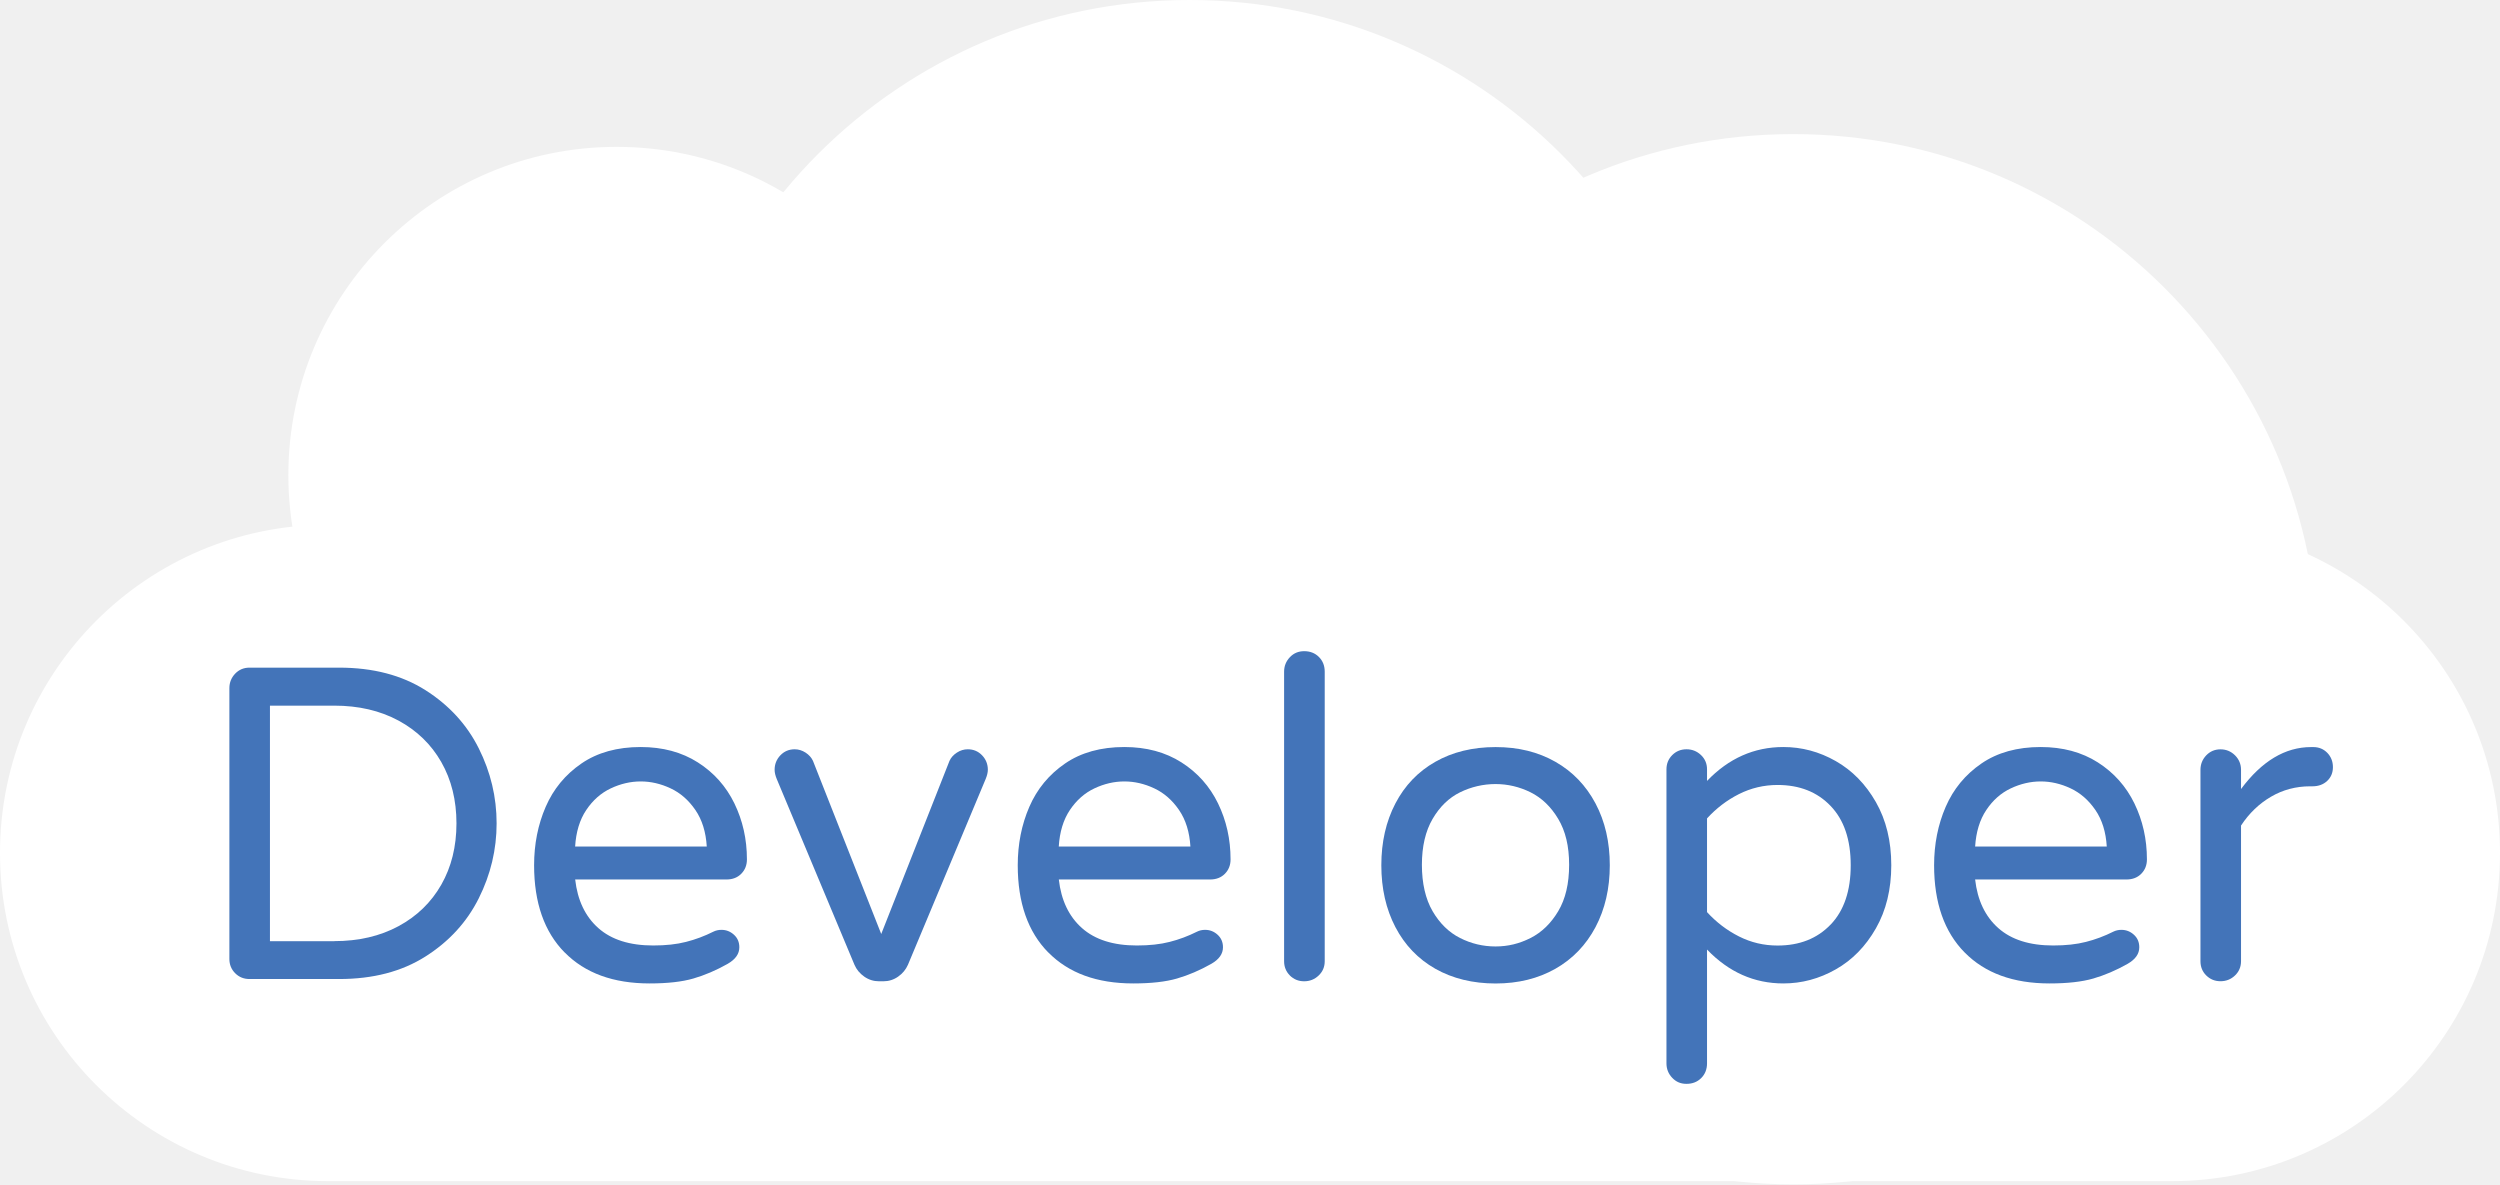
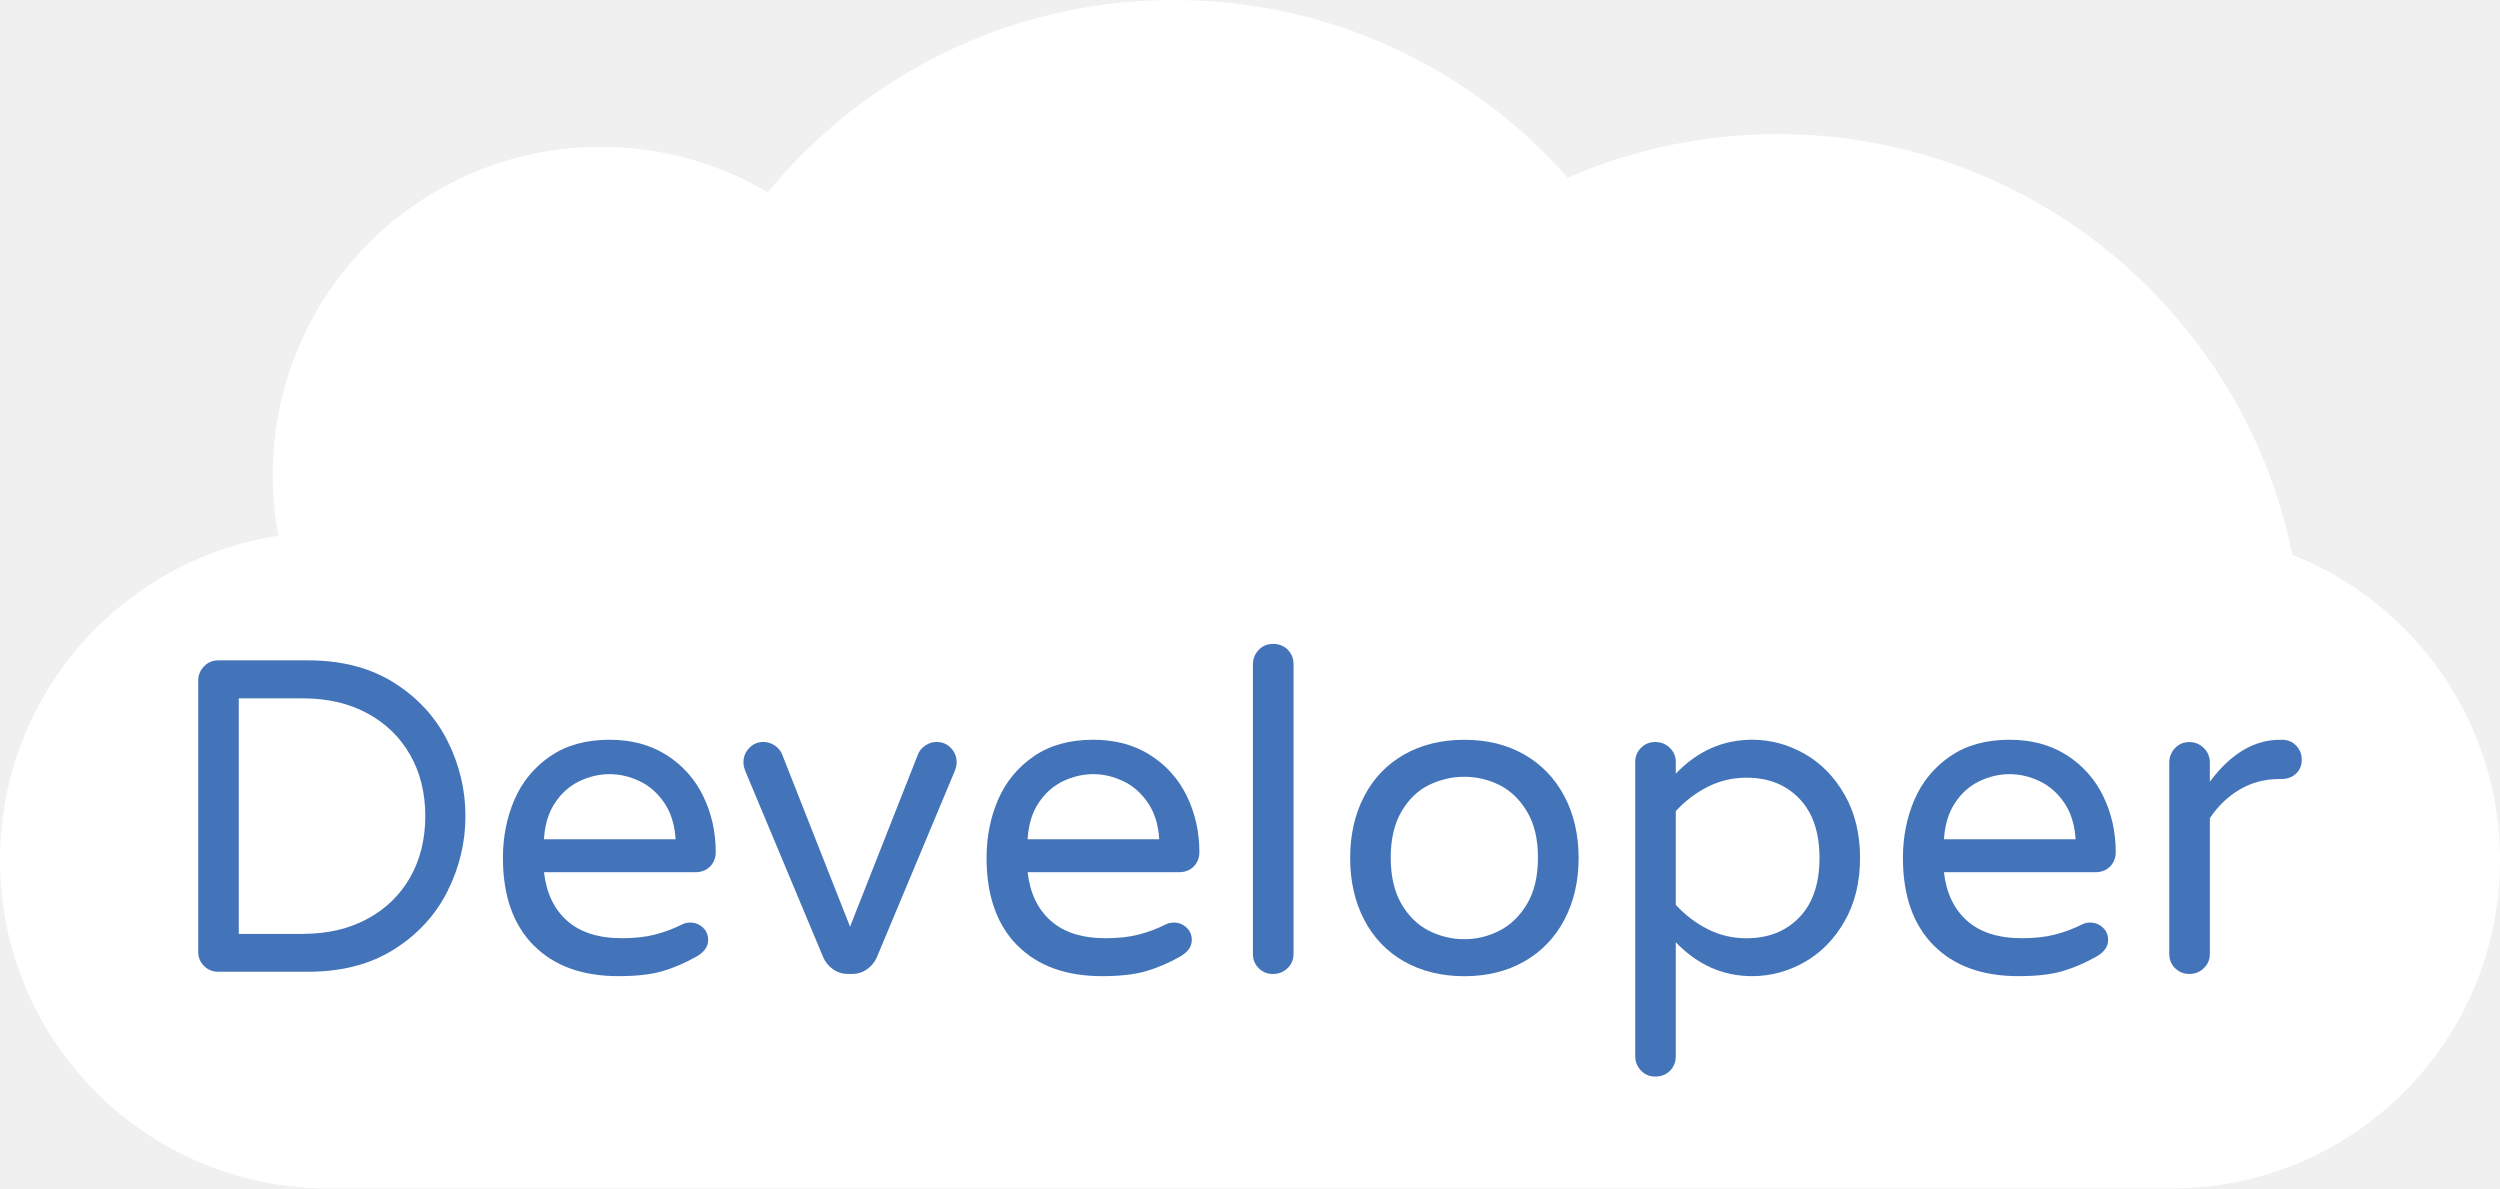
- <svg xmlns="http://www.w3.org/2000/svg" width="487.5" height="230.95" viewBox="0 0 487.5 230.95">
+ <svg xmlns="http://www.w3.org/2000/svg" viewBox="0 0 487.5 231.74">
+   <defs>
+     <style>
+       .cls-1 {
+         fill: #fff;
+       }
+ 
+       .cls-2 {
+         fill: #4374b9;
+       }
+     </style>
+   </defs>
  <g id="Layer_1" data-name="Layer 1" />
  <g id="Layer_2" data-name="Layer 2">
    <g id="Layer_1-2" data-name="Layer 1">
-       <circle cx="120.23" cy="92.64" r="64" fill="#fff" />
-       <circle cx="284.37" cy="145.84" r="40" fill="#fff" />
-       <rect x="0" y="102.32" width="487.5" height="128" rx="64" ry="64" fill="#fff" />
-       <circle cx="349.68" cy="128.55" r="102.4" fill="#fff" />
-       <circle cx="231.96" cy="102.4" r="102.4" fill="#fff" />
+       <circle class="cls-1" cx="117.19" cy="92.64" r="64" />
+       <circle class="cls-1" cx="281.33" cy="145.84" r="40" />
+       <rect class="cls-1" x="0" y="103.74" width="487.5" height="128" rx="64" ry="64" />
+       <circle class="cls-1" cx="346.64" cy="128.55" r="102.4" />
+       <circle class="cls-1" cx="228.92" cy="102.4" r="102.4" />
      <g>
-         <path d="M45.86,189.78c-.75-.75-1.13-1.68-1.13-2.78v-52.81c0-1.1,.38-2.04,1.13-2.83,.75-.78,1.68-1.17,2.78-1.17h17.49c6.61,0,12.22,1.47,16.83,4.39,4.61,2.93,8.08,6.71,10.4,11.35,2.32,4.64,3.48,9.51,3.48,14.62s-1.16,9.98-3.48,14.62c-2.32,4.64-5.79,8.43-10.4,11.35-4.61,2.93-10.22,4.39-16.83,4.39h-17.49c-1.1,0-2.03-.38-2.78-1.13Zm19.31-6.26c4.76,0,8.93-.97,12.53-2.91,3.6-1.94,6.38-4.64,8.35-8.09,1.97-3.45,2.96-7.44,2.96-11.96s-.99-8.51-2.96-11.96c-1.97-3.45-4.76-6.15-8.35-8.09-3.6-1.94-7.77-2.91-12.53-2.91h-12.53v45.94h12.53Z" fill="#4374b9" />
-         <path d="M110.11,185.74c-3.97-4.03-5.96-9.7-5.96-17.01,0-4.12,.75-7.92,2.26-11.4,1.51-3.48,3.83-6.29,6.96-8.44,3.13-2.15,6.99-3.22,11.57-3.22,4.29,0,8,1,11.14,3s5.51,4.67,7.13,8c1.62,3.34,2.44,6.97,2.44,10.92,0,1.1-.36,2.03-1.09,2.78-.73,.75-1.7,1.13-2.91,1.13h-29.49c.46,4.06,1.97,7.22,4.52,9.48,2.55,2.26,6.12,3.39,10.7,3.39,2.44,0,4.57-.23,6.39-.7,1.83-.46,3.61-1.13,5.35-2,.46-.23,.99-.35,1.57-.35,.93,0,1.74,.32,2.44,.96,.7,.64,1.04,1.45,1.04,2.44,0,1.28-.75,2.35-2.26,3.22-2.26,1.28-4.5,2.23-6.7,2.87-2.2,.64-5.05,.96-8.53,.96-7.08,0-12.6-2.01-16.57-6.05Zm27.71-20.66c-.17-2.84-.91-5.22-2.22-7.13s-2.91-3.32-4.83-4.22c-1.91-.9-3.86-1.35-5.83-1.35s-3.92,.45-5.83,1.35c-1.91,.9-3.51,2.31-4.79,4.22-1.28,1.91-2,4.29-2.17,7.13h25.67Z" fill="#4374b9" />
-         <path d="M168.53,190.44c-.87-.61-1.51-1.38-1.91-2.31l-15.14-36.19c-.29-.7-.43-1.3-.43-1.83,0-1.1,.38-2.04,1.13-2.83,.75-.78,1.68-1.17,2.78-1.17,.75,0,1.46,.22,2.13,.65,.67,.44,1.14,.97,1.44,1.61l13.31,33.76,13.31-33.76c.29-.64,.77-1.17,1.44-1.61,.67-.44,1.38-.65,2.13-.65,1.1,0,2.03,.39,2.78,1.17,.75,.78,1.13,1.73,1.13,2.83,0,.52-.15,1.13-.44,1.83l-15.14,36.19c-.41,.93-1.04,1.7-1.91,2.31-.87,.61-1.83,.91-2.87,.91h-.87c-1.04,0-2-.3-2.87-.91Z" fill="#4374b9" />
-         <path d="M204.42,185.74c-3.97-4.03-5.96-9.7-5.96-17.01,0-4.12,.75-7.92,2.26-11.4,1.51-3.48,3.83-6.29,6.96-8.44,3.13-2.15,6.99-3.22,11.57-3.22,4.29,0,8,1,11.14,3s5.51,4.67,7.13,8c1.62,3.34,2.44,6.97,2.44,10.92,0,1.1-.36,2.03-1.09,2.78-.73,.75-1.7,1.13-2.91,1.13h-29.49c.46,4.06,1.97,7.22,4.52,9.48,2.55,2.26,6.12,3.39,10.7,3.39,2.44,0,4.57-.23,6.39-.7,1.83-.46,3.61-1.13,5.35-2,.46-.23,.99-.35,1.57-.35,.93,0,1.74,.32,2.44,.96,.7,.64,1.04,1.45,1.04,2.44,0,1.28-.75,2.35-2.26,3.22-2.26,1.28-4.5,2.23-6.7,2.87-2.2,.64-5.05,.96-8.53,.96-7.08,0-12.6-2.01-16.57-6.05Zm27.71-20.66c-.17-2.84-.91-5.22-2.22-7.13s-2.91-3.32-4.83-4.22c-1.91-.9-3.86-1.35-5.83-1.35s-3.92,.45-5.83,1.35c-1.91,.9-3.51,2.31-4.79,4.22-1.28,1.91-2,4.29-2.17,7.13h25.67Z" fill="#4374b9" />
-         <path d="M251.53,190.22c-.75-.75-1.13-1.68-1.13-2.78v-56.46c0-1.1,.38-2.04,1.13-2.83s1.68-1.17,2.79-1.17c1.16,0,2.12,.38,2.87,1.13,.75,.75,1.13,1.71,1.13,2.87v56.46c0,1.1-.39,2.03-1.18,2.78-.78,.75-1.73,1.13-2.83,1.13s-2.03-.38-2.79-1.13Z" fill="#4374b9" />
-         <path d="M279.89,188.91c-3.36-1.91-5.96-4.62-7.79-8.13-1.83-3.51-2.74-7.53-2.74-12.05s.91-8.54,2.74-12.05c1.83-3.51,4.42-6.22,7.79-8.13,3.36-1.91,7.28-2.87,11.75-2.87s8.29,.96,11.66,2.87c3.36,1.91,5.97,4.63,7.83,8.13,1.86,3.51,2.78,7.53,2.78,12.05s-.93,8.54-2.78,12.05c-1.86,3.51-4.47,6.22-7.83,8.13-3.37,1.91-7.25,2.87-11.66,2.87s-8.38-.96-11.75-2.87Zm18.57-6c2.17-1.1,3.97-2.84,5.39-5.22,1.42-2.38,2.13-5.39,2.13-9.05s-.71-6.58-2.13-8.96c-1.42-2.38-3.22-4.1-5.39-5.18-2.17-1.07-4.45-1.61-6.83-1.61s-4.74,.54-6.92,1.61c-2.17,1.07-3.96,2.8-5.35,5.18-1.39,2.38-2.09,5.37-2.09,8.96s.7,6.67,2.09,9.05c1.39,2.38,3.18,4.12,5.35,5.22,2.17,1.1,4.48,1.65,6.92,1.65s4.65-.55,6.83-1.65Z" fill="#4374b9" />
-         <path d="M326.09,210.18c-.75-.78-1.13-1.73-1.13-2.83v-57.33c0-1.1,.38-2.03,1.13-2.78,.75-.75,1.68-1.13,2.78-1.13s2.04,.38,2.83,1.13c.78,.75,1.17,1.68,1.17,2.78v2.26c4.23-4.41,9.19-6.61,14.88-6.61,3.6,0,7,.91,10.22,2.74s5.83,4.5,7.83,8c2,3.51,3,7.61,3,12.31s-1,8.8-3,12.31c-2,3.51-4.61,6.18-7.83,8-3.22,1.83-6.63,2.74-10.22,2.74-5.68,0-10.64-2.2-14.88-6.61v22.19c0,1.16-.38,2.12-1.13,2.87-.75,.75-1.71,1.13-2.87,1.13s-2.03-.39-2.78-1.17Zm30.88-29.88c2.61-2.73,3.92-6.58,3.92-11.57s-1.3-8.84-3.92-11.57c-2.61-2.73-6.06-4.09-10.35-4.09-2.67,0-5.18,.6-7.53,1.78-2.35,1.19-4.42,2.77-6.22,4.74v18.27c1.8,1.97,3.87,3.55,6.22,4.74,2.35,1.19,4.86,1.78,7.53,1.78,4.29,0,7.74-1.36,10.35-4.09Z" fill="#4374b9" />
-         <path d="M383.11,185.74c-3.97-4.03-5.96-9.7-5.96-17.01,0-4.12,.75-7.92,2.26-11.4,1.51-3.48,3.83-6.29,6.96-8.44,3.13-2.15,6.99-3.22,11.57-3.22,4.29,0,8,1,11.14,3,3.13,2,5.51,4.67,7.13,8,1.62,3.34,2.44,6.97,2.44,10.92,0,1.1-.36,2.03-1.09,2.78-.73,.75-1.7,1.13-2.92,1.13h-29.49c.46,4.06,1.97,7.22,4.52,9.48,2.55,2.26,6.12,3.39,10.7,3.39,2.44,0,4.57-.23,6.39-.7,1.83-.46,3.61-1.13,5.35-2,.46-.23,.99-.35,1.57-.35,.93,0,1.74,.32,2.44,.96,.7,.64,1.04,1.45,1.04,2.44,0,1.28-.75,2.35-2.26,3.22-2.26,1.28-4.5,2.23-6.7,2.87-2.21,.64-5.05,.96-8.53,.96-7.08,0-12.6-2.01-16.57-6.05Zm27.71-20.66c-.17-2.84-.91-5.22-2.22-7.13-1.31-1.91-2.92-3.32-4.83-4.22-1.91-.9-3.86-1.35-5.83-1.35s-3.92,.45-5.83,1.35c-1.91,.9-3.51,2.31-4.78,4.22-1.28,1.91-2,4.29-2.18,7.13h25.67Z" fill="#4374b9" />
-         <path d="M430.22,190.22c-.75-.75-1.13-1.68-1.13-2.78v-37.32c0-1.1,.38-2.04,1.13-2.83,.75-.78,1.68-1.17,2.78-1.17s2.04,.39,2.83,1.17c.78,.78,1.17,1.73,1.17,2.83v3.74c4.06-5.45,8.61-8.18,13.66-8.18h.43c1.1,0,2.01,.38,2.74,1.13,.72,.75,1.09,1.68,1.09,2.78s-.38,2-1.13,2.7c-.75,.7-1.71,1.04-2.87,1.04h-.43c-2.78,0-5.34,.68-7.66,2.04-2.32,1.36-4.26,3.23-5.83,5.61v26.45c0,1.1-.39,2.03-1.17,2.78-.78,.75-1.73,1.13-2.83,1.13s-2.03-.38-2.78-1.13Z" fill="#4374b9" />
+         <path class="cls-2" d="M39.78,188.36c-.75-.75-1.13-1.68-1.13-2.78v-52.81c0-1.1,.38-2.04,1.13-2.83,.75-.78,1.68-1.17,2.78-1.17h17.49c6.61,0,12.22,1.47,16.83,4.39,4.61,2.93,8.08,6.71,10.4,11.35,2.32,4.64,3.48,9.51,3.48,14.62s-1.16,9.98-3.48,14.62c-2.32,4.64-5.79,8.43-10.4,11.35-4.61,2.93-10.22,4.39-16.83,4.39h-17.49c-1.1,0-2.03-.38-2.78-1.13Zm19.31-6.26c4.76,0,8.93-.97,12.53-2.91,3.6-1.94,6.38-4.64,8.35-8.09,1.97-3.45,2.96-7.44,2.96-11.96s-.99-8.51-2.96-11.96c-1.97-3.45-4.76-6.15-8.35-8.09-3.6-1.94-7.77-2.91-12.53-2.91h-12.53v45.94h12.53Z" />
+         <path class="cls-2" d="M104.03,184.32c-3.97-4.03-5.96-9.7-5.96-17.01,0-4.12,.75-7.92,2.26-11.4,1.51-3.48,3.83-6.29,6.96-8.44,3.13-2.15,6.99-3.22,11.57-3.22,4.29,0,8,1,11.14,3s5.51,4.67,7.13,8c1.62,3.34,2.44,6.97,2.44,10.92,0,1.1-.36,2.03-1.09,2.78-.73,.75-1.7,1.13-2.91,1.13h-29.49c.46,4.06,1.97,7.22,4.52,9.48,2.55,2.26,6.12,3.39,10.7,3.39,2.44,0,4.57-.23,6.39-.7,1.83-.46,3.61-1.13,5.35-2,.46-.23,.99-.35,1.57-.35,.93,0,1.74,.32,2.44,.96,.7,.64,1.04,1.45,1.04,2.44,0,1.28-.75,2.35-2.26,3.22-2.26,1.28-4.5,2.23-6.7,2.87-2.2,.64-5.05,.96-8.53,.96-7.08,0-12.6-2.01-16.57-6.05Zm27.71-20.66c-.17-2.84-.91-5.22-2.22-7.13s-2.91-3.32-4.83-4.22c-1.91-.9-3.86-1.35-5.83-1.35s-3.92,.45-5.83,1.35c-1.91,.9-3.51,2.31-4.79,4.22-1.28,1.91-2,4.29-2.17,7.13h25.67Z" />
+         <path class="cls-2" d="M162.45,189.01c-.87-.61-1.51-1.38-1.91-2.31l-15.14-36.19c-.29-.7-.43-1.3-.43-1.83,0-1.1,.38-2.04,1.13-2.83,.75-.78,1.68-1.17,2.78-1.17,.75,0,1.46,.22,2.13,.65,.67,.44,1.14,.97,1.44,1.61l13.31,33.76,13.31-33.76c.29-.64,.77-1.17,1.44-1.61,.67-.44,1.38-.65,2.13-.65,1.1,0,2.03,.39,2.78,1.17,.75,.78,1.13,1.73,1.13,2.83,0,.52-.15,1.13-.44,1.83l-15.14,36.19c-.41,.93-1.04,1.7-1.91,2.31-.87,.61-1.83,.91-2.87,.91h-.87c-1.04,0-2-.3-2.87-.91Z" />
+         <path class="cls-2" d="M198.34,184.32c-3.97-4.03-5.96-9.7-5.96-17.01,0-4.12,.75-7.92,2.26-11.4,1.51-3.48,3.83-6.29,6.96-8.44,3.13-2.15,6.99-3.22,11.57-3.22,4.29,0,8,1,11.14,3s5.51,4.67,7.13,8c1.62,3.34,2.44,6.97,2.44,10.92,0,1.1-.36,2.03-1.09,2.78-.73,.75-1.7,1.13-2.91,1.13h-29.49c.46,4.06,1.97,7.22,4.52,9.48,2.55,2.26,6.12,3.39,10.7,3.39,2.44,0,4.57-.23,6.39-.7,1.83-.46,3.61-1.13,5.35-2,.46-.23,.99-.35,1.57-.35,.93,0,1.74,.32,2.44,.96,.7,.64,1.04,1.45,1.04,2.44,0,1.28-.75,2.35-2.26,3.22-2.26,1.28-4.5,2.23-6.7,2.87-2.2,.64-5.05,.96-8.53,.96-7.08,0-12.6-2.01-16.57-6.05Zm27.71-20.66c-.17-2.84-.91-5.22-2.22-7.13s-2.91-3.32-4.83-4.22c-1.91-.9-3.86-1.35-5.83-1.35s-3.92,.45-5.83,1.35c-1.91,.9-3.51,2.31-4.79,4.22-1.28,1.91-2,4.29-2.17,7.13h25.67Z" />
+         <path class="cls-2" d="M245.45,188.8c-.75-.75-1.13-1.68-1.13-2.78v-56.46c0-1.1,.38-2.04,1.13-2.83s1.68-1.17,2.79-1.17c1.16,0,2.12,.38,2.87,1.13,.75,.75,1.13,1.71,1.13,2.87v56.46c0,1.1-.39,2.03-1.18,2.78-.78,.75-1.73,1.13-2.83,1.13s-2.03-.38-2.79-1.13Z" />
+         <path class="cls-2" d="M273.81,187.49c-3.36-1.91-5.96-4.62-7.79-8.13-1.83-3.51-2.74-7.53-2.74-12.05s.91-8.54,2.74-12.05c1.83-3.51,4.42-6.22,7.79-8.13,3.36-1.91,7.28-2.87,11.75-2.87s8.29,.96,11.66,2.87c3.36,1.91,5.97,4.63,7.83,8.13,1.86,3.51,2.78,7.53,2.78,12.05s-.93,8.54-2.78,12.05c-1.86,3.51-4.47,6.22-7.83,8.13-3.37,1.91-7.25,2.87-11.66,2.87s-8.38-.96-11.75-2.87Zm18.57-6c2.17-1.1,3.97-2.84,5.39-5.22,1.42-2.38,2.13-5.39,2.13-9.05s-.71-6.58-2.13-8.96c-1.42-2.38-3.22-4.1-5.39-5.18-2.17-1.07-4.45-1.61-6.83-1.61s-4.74,.54-6.92,1.61c-2.17,1.07-3.96,2.8-5.35,5.18-1.39,2.38-2.09,5.37-2.09,8.96s.7,6.67,2.09,9.05c1.39,2.38,3.18,4.12,5.35,5.22,2.17,1.1,4.48,1.65,6.92,1.65s4.65-.55,6.83-1.65Z" />
+         <path class="cls-2" d="M320,208.76c-.75-.78-1.13-1.73-1.13-2.83v-57.33c0-1.1,.38-2.03,1.13-2.78,.75-.75,1.68-1.13,2.78-1.13s2.04,.38,2.83,1.13c.78,.75,1.17,1.68,1.17,2.78v2.26c4.23-4.41,9.19-6.61,14.88-6.61,3.6,0,7,.91,10.22,2.74s5.83,4.5,7.83,8c2,3.51,3,7.61,3,12.31s-1,8.8-3,12.31c-2,3.51-4.61,6.18-7.83,8-3.22,1.83-6.63,2.74-10.22,2.74-5.68,0-10.64-2.2-14.88-6.61v22.19c0,1.16-.38,2.12-1.13,2.87-.75,.75-1.71,1.13-2.87,1.13s-2.03-.39-2.78-1.17Zm30.88-29.88c2.61-2.73,3.92-6.58,3.92-11.57s-1.3-8.84-3.92-11.57c-2.61-2.73-6.06-4.09-10.35-4.09-2.67,0-5.18,.6-7.53,1.78-2.35,1.19-4.42,2.77-6.22,4.74v18.27c1.8,1.97,3.87,3.55,6.22,4.74,2.35,1.19,4.86,1.78,7.53,1.78,4.29,0,7.74-1.36,10.35-4.09Z" />
+         <path class="cls-2" d="M377.03,184.32c-3.97-4.03-5.96-9.7-5.96-17.01,0-4.12,.75-7.92,2.26-11.4,1.51-3.48,3.83-6.29,6.96-8.44,3.13-2.15,6.99-3.22,11.57-3.22,4.29,0,8,1,11.14,3,3.13,2,5.51,4.67,7.13,8,1.62,3.34,2.44,6.97,2.44,10.92,0,1.1-.36,2.03-1.09,2.78-.73,.75-1.7,1.13-2.92,1.13h-29.49c.46,4.06,1.97,7.22,4.52,9.48,2.55,2.26,6.12,3.39,10.7,3.39,2.44,0,4.57-.23,6.39-.7,1.83-.46,3.61-1.13,5.35-2,.46-.23,.99-.35,1.57-.35,.93,0,1.74,.32,2.44,.96,.7,.64,1.04,1.45,1.04,2.44,0,1.28-.75,2.35-2.26,3.22-2.26,1.28-4.5,2.23-6.7,2.87-2.21,.64-5.05,.96-8.53,.96-7.08,0-12.6-2.01-16.57-6.05Zm27.71-20.66c-.17-2.84-.91-5.22-2.22-7.13-1.31-1.91-2.92-3.32-4.83-4.22-1.91-.9-3.86-1.35-5.83-1.35s-3.92,.45-5.83,1.35c-1.91,.9-3.51,2.31-4.78,4.22-1.28,1.91-2,4.29-2.18,7.13h25.67Z" />
+         <path class="cls-2" d="M424.14,188.8c-.75-.75-1.13-1.68-1.13-2.78v-37.32c0-1.1,.38-2.04,1.13-2.83,.75-.78,1.68-1.17,2.78-1.17s2.04,.39,2.83,1.17c.78,.78,1.17,1.73,1.17,2.83v3.74c4.06-5.45,8.61-8.18,13.66-8.18h.43c1.1,0,2.01,.38,2.74,1.13,.72,.75,1.09,1.68,1.09,2.78s-.38,2-1.13,2.7c-.75,.7-1.71,1.04-2.87,1.04h-.43c-2.78,0-5.34,.68-7.66,2.04-2.32,1.36-4.26,3.23-5.83,5.61v26.45c0,1.1-.39,2.03-1.17,2.78-.78,.75-1.73,1.13-2.83,1.13s-2.03-.38-2.78-1.13Z" />
      </g>
    </g>
  </g>
</svg>
